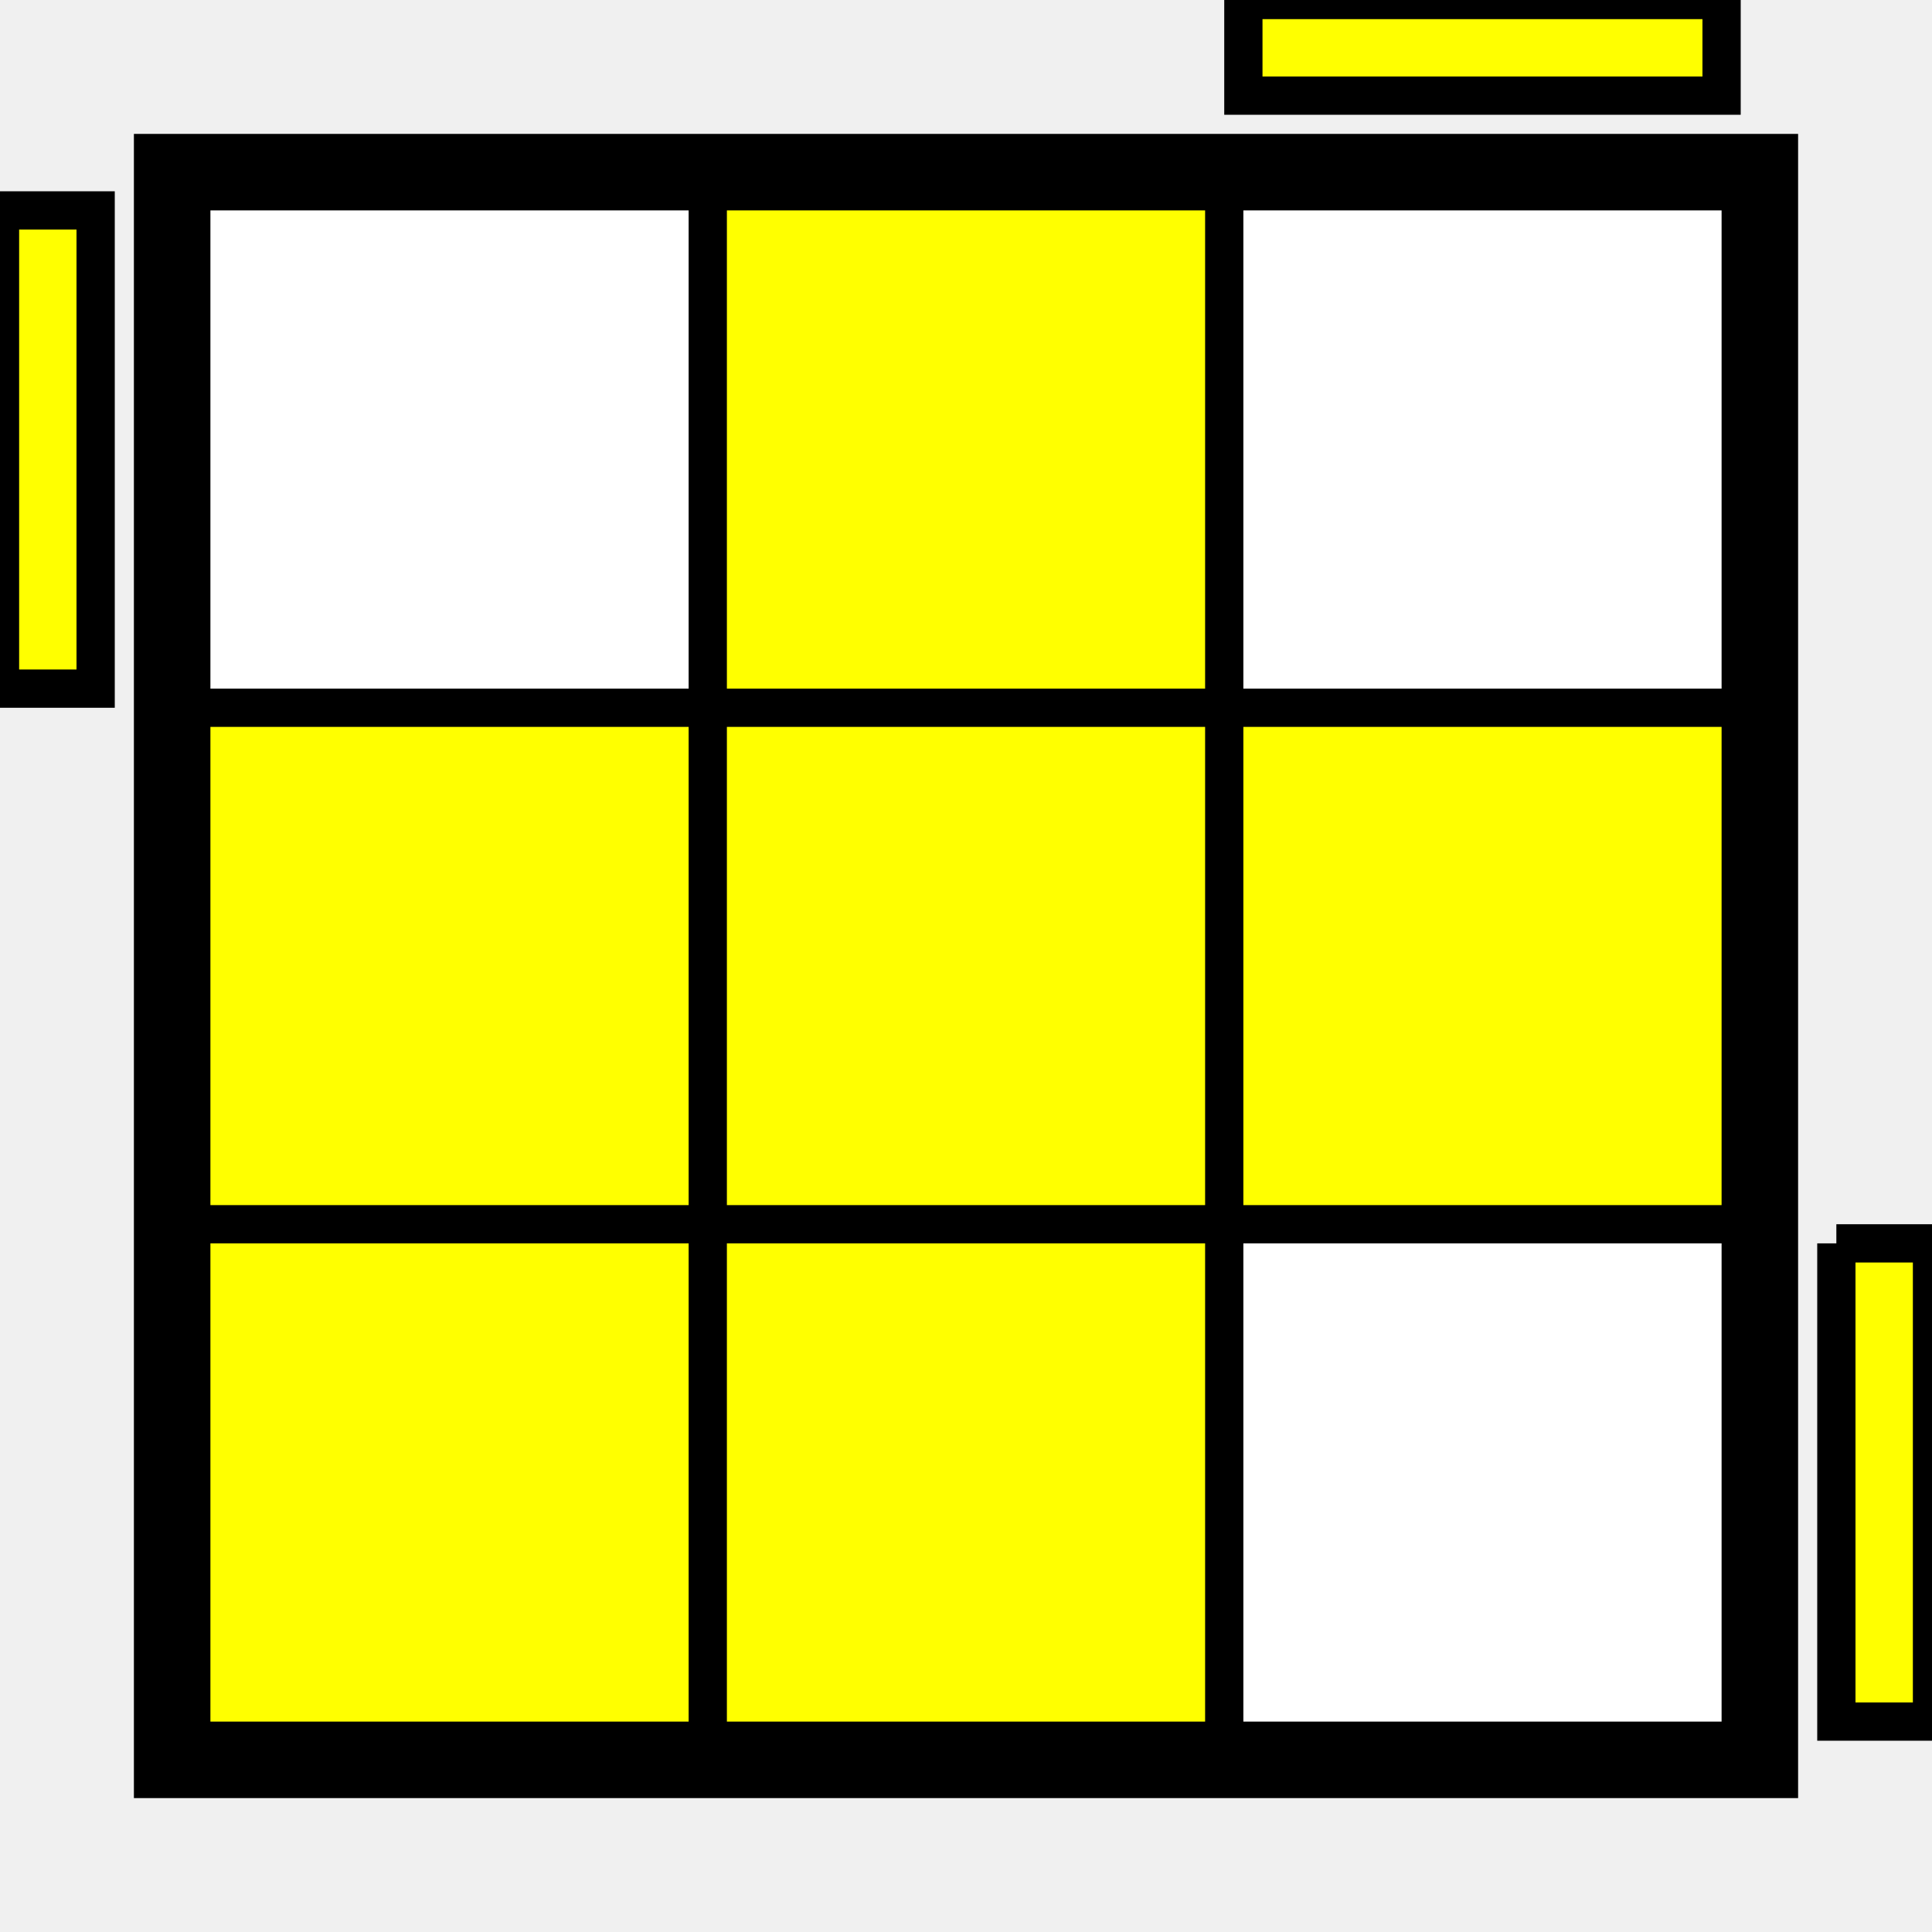
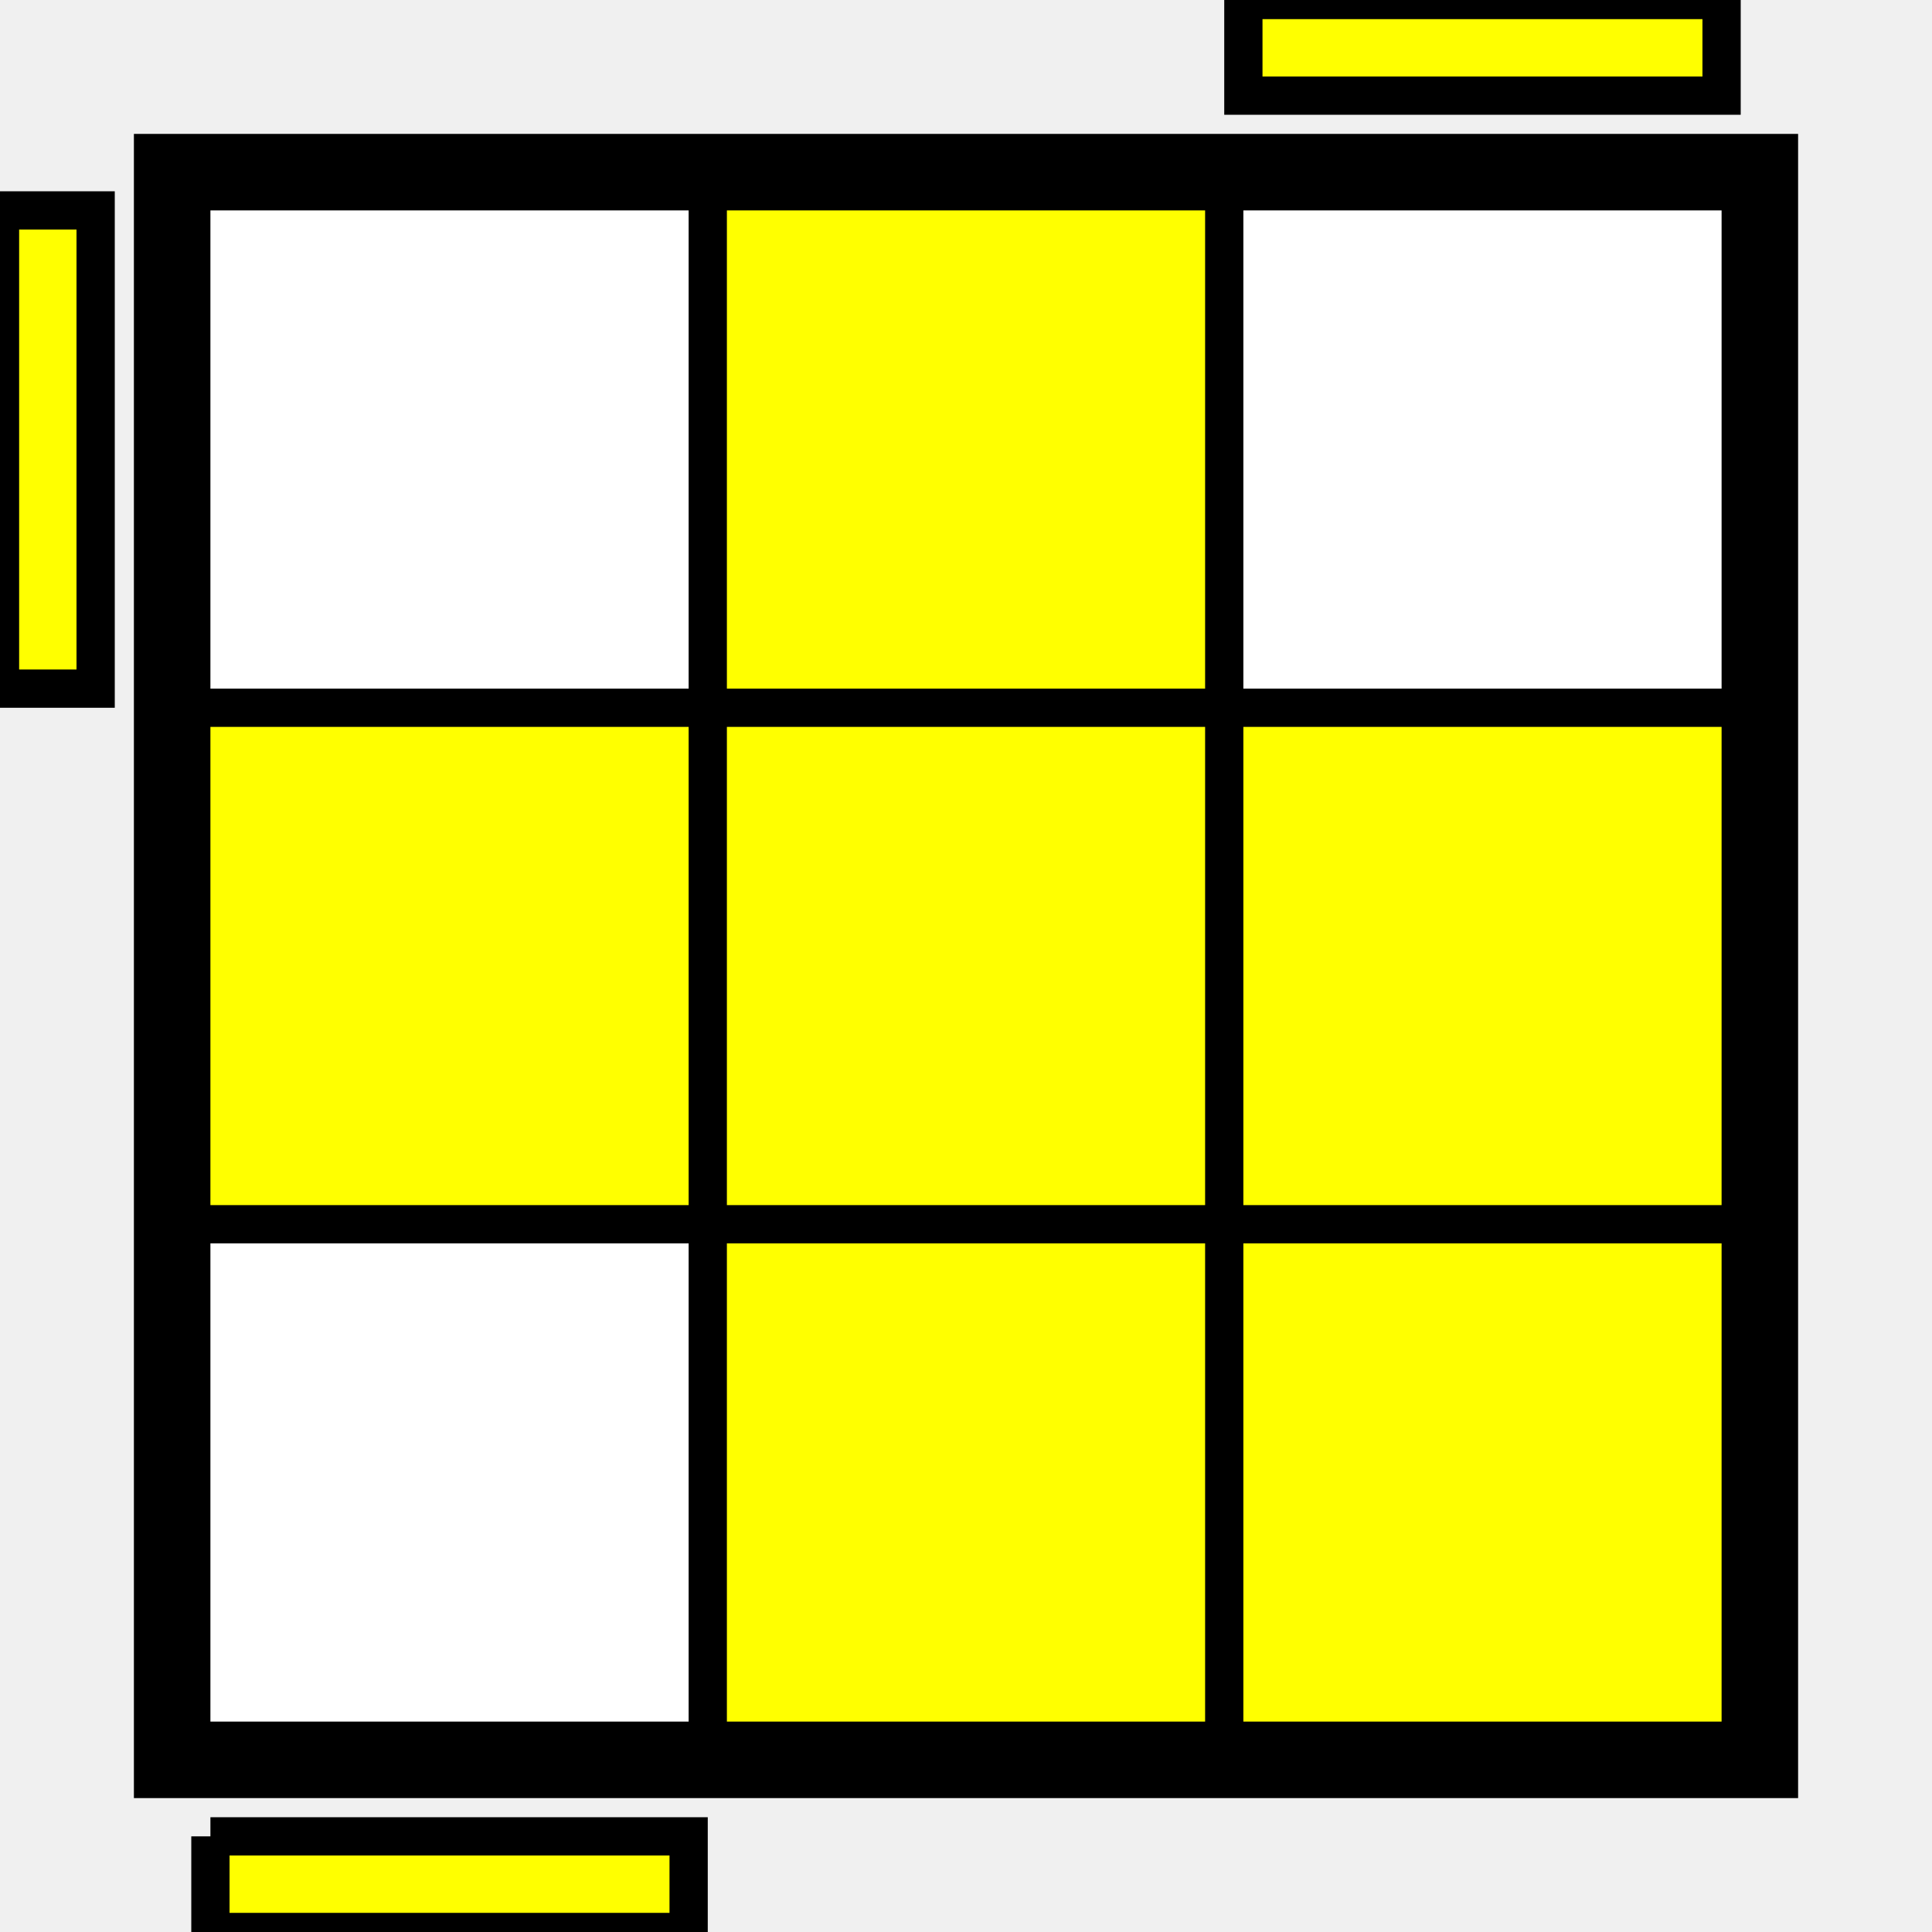
<svg xmlns="http://www.w3.org/2000/svg" height="101" width="101">
  <path fill="black" border-width="0" d="M 7,7 h 87 v 87 h -87 v -87" />
  <path fill="white" border-width="0" d="M 11,11 h 25 v 25 h -25 v -25" />
  <path fill="yellow" border-width="0" d="M 38,11 h 25 v 25 h -25 v -25" />
  <path fill="white" border-width="0" d="M 65,11 h 25 v 25 h -25 v -25" />
  <path fill="yellow" border-width="0" d="M 11,38 h 25 v 25 h -25 v -25" />
  <path fill="yellow" border-width="0" d="M 38,38 h 25 v 25 h -25 v -25" />
  <path fill="yellow" border-width="0" d="M 65,38 h 25 v 25 h -25 v -25" />
-   <path fill="yellow" border-width="0" d="M 11,65 h 25 v 25 h -25 v -25" />
+   <path fill="white" border-width="0" d="M 11,65 h 25 v 25 h -25 v -25" />
  <path fill="yellow" border-width="0" d="M 38,65 h 25 v 25 h -25 v -25" />
-   <path fill="white" border-width="0" d="M 65,65 h 25 v 25 h -25 v -25" />
+   <path fill="yellow" border-width="0" d="M 65,65 h 25 v 25 h -25 v -25" />
  <path fill="yellow" stroke="black" stroke-width="2" d="M 0,11 h 5 v 25 h -5 v -25" />
  <path fill="yellow" stroke="black" stroke-width="2" d="M 65,0 h 25 v 5 h -25 v -5" />
-   <path fill="yellow" stroke="black" stroke-width="2" d="M 96,65 h 5 v 25 h -5 v -25" />
+   <path fill="yellow" stroke="black" stroke-width="2" d="M 11,96 h 25 v 5 h -25 v -5" />
</svg>
